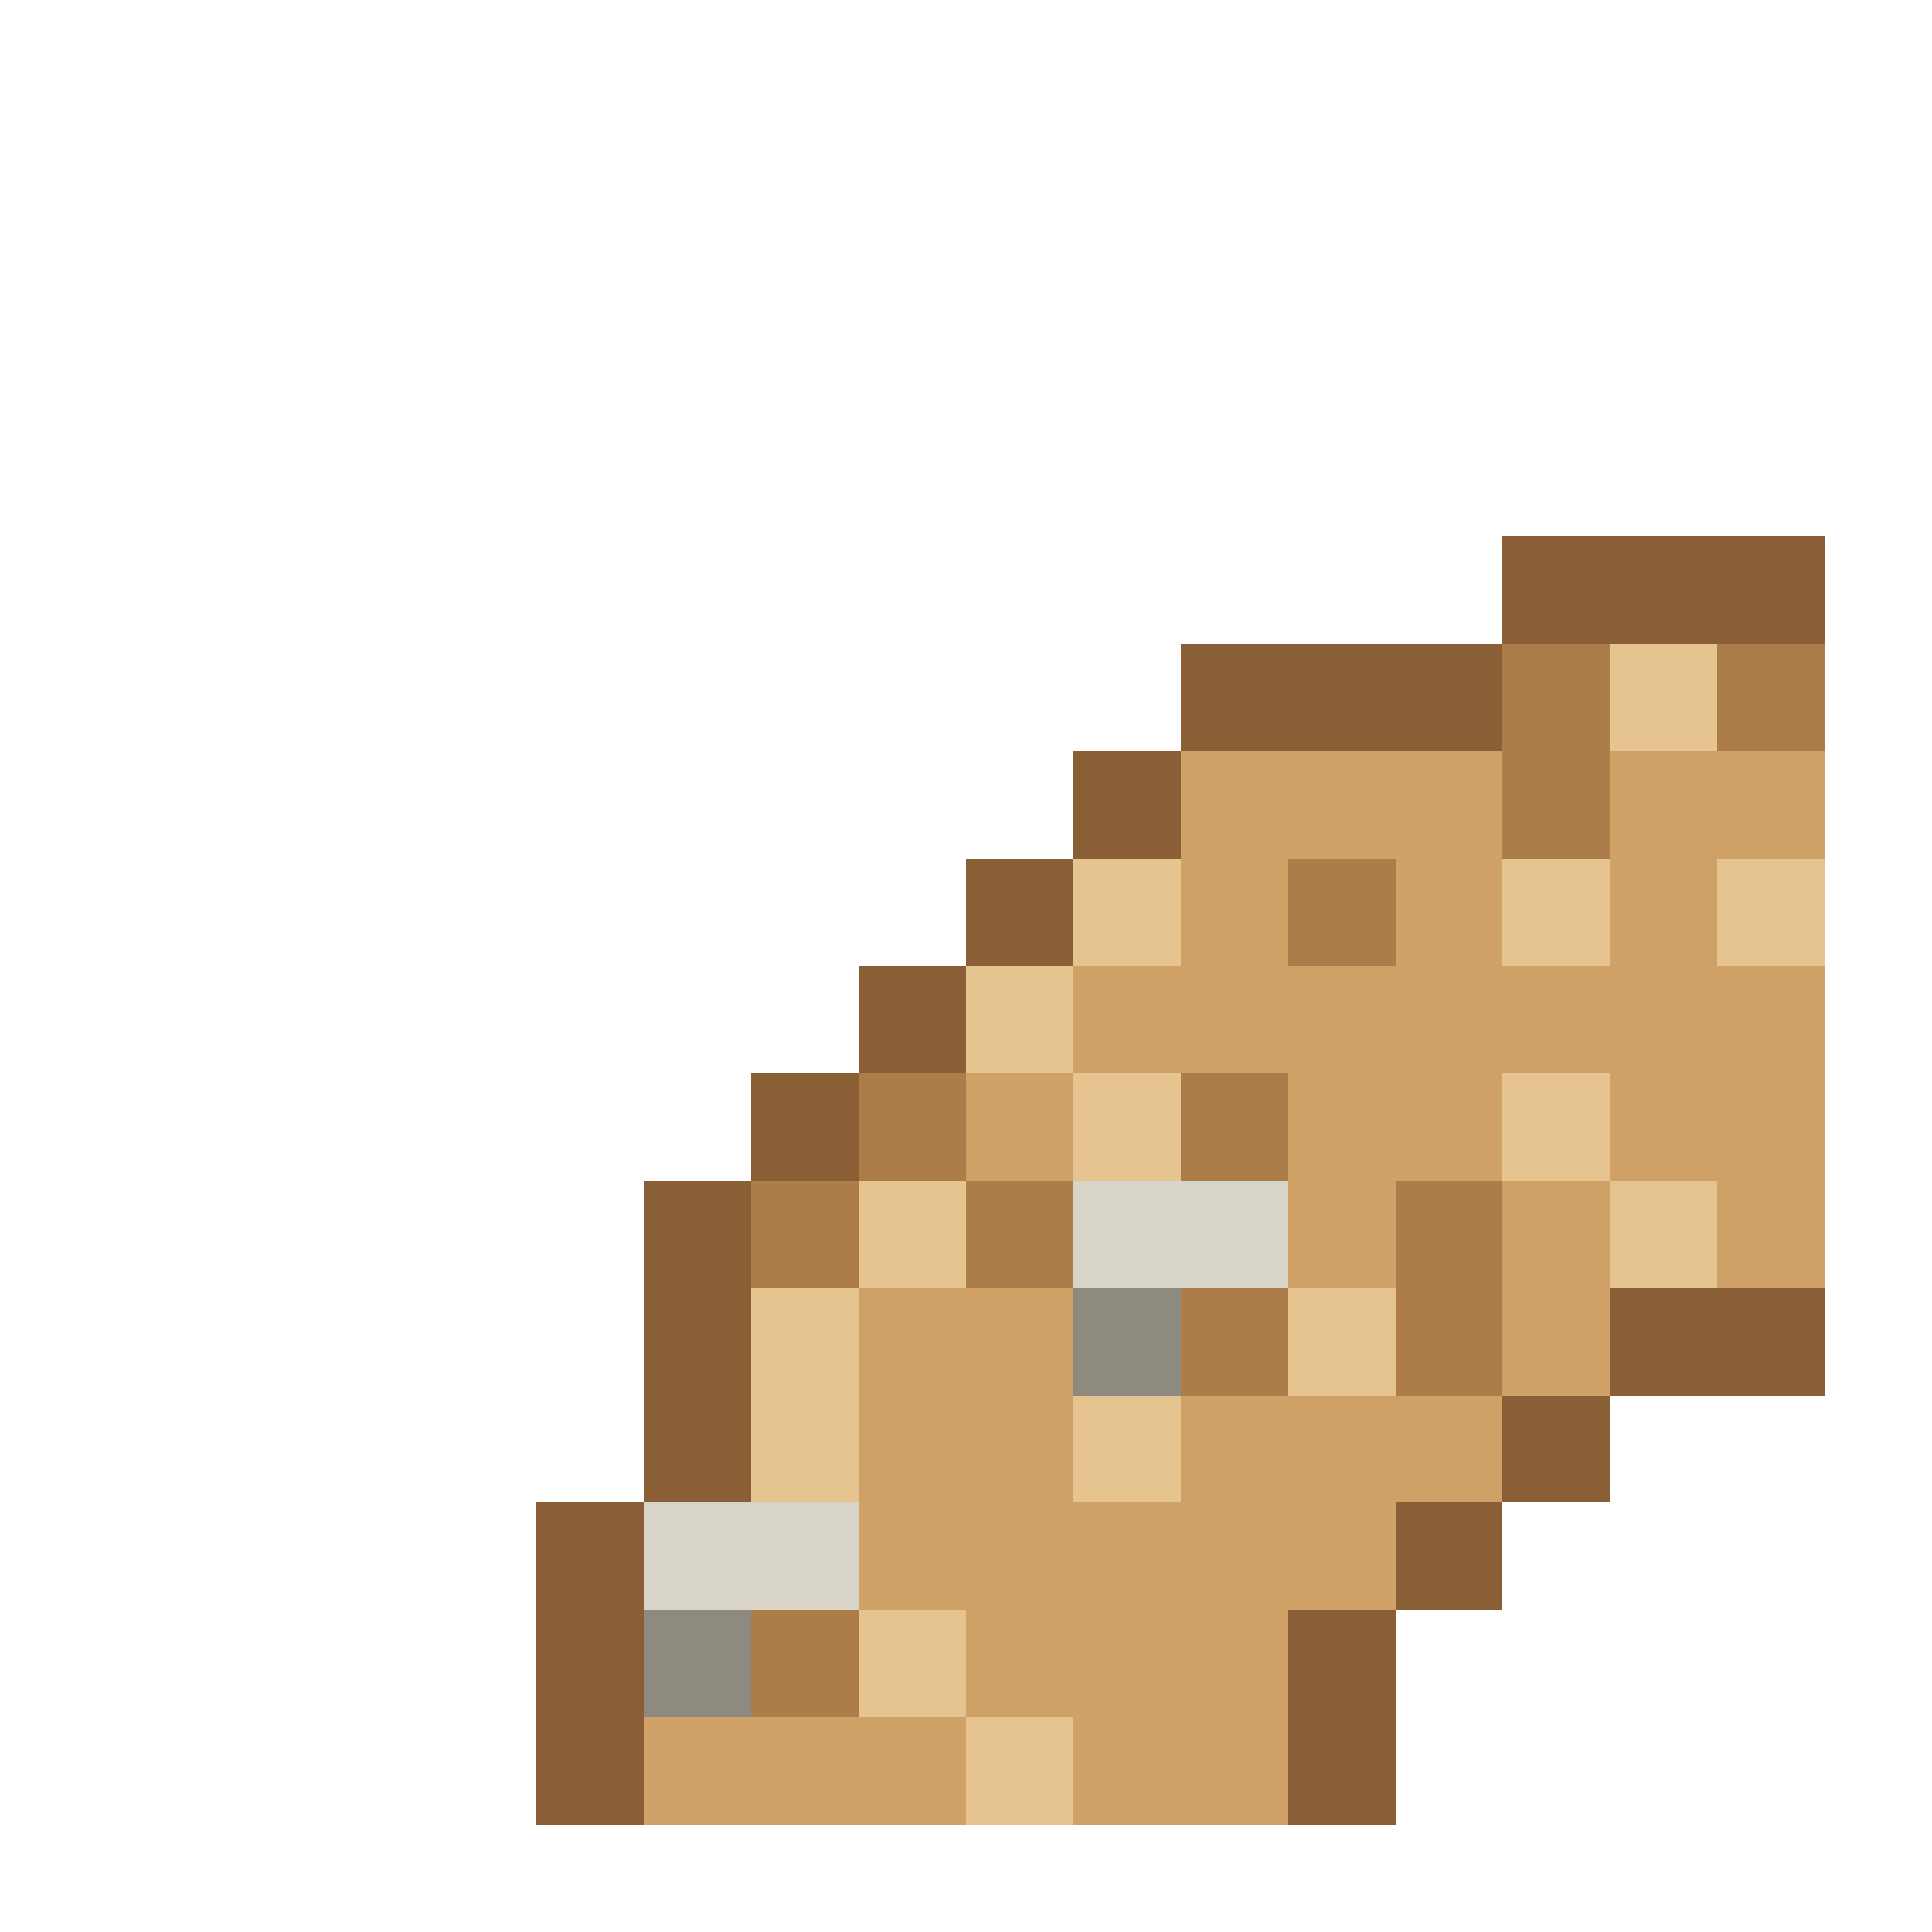
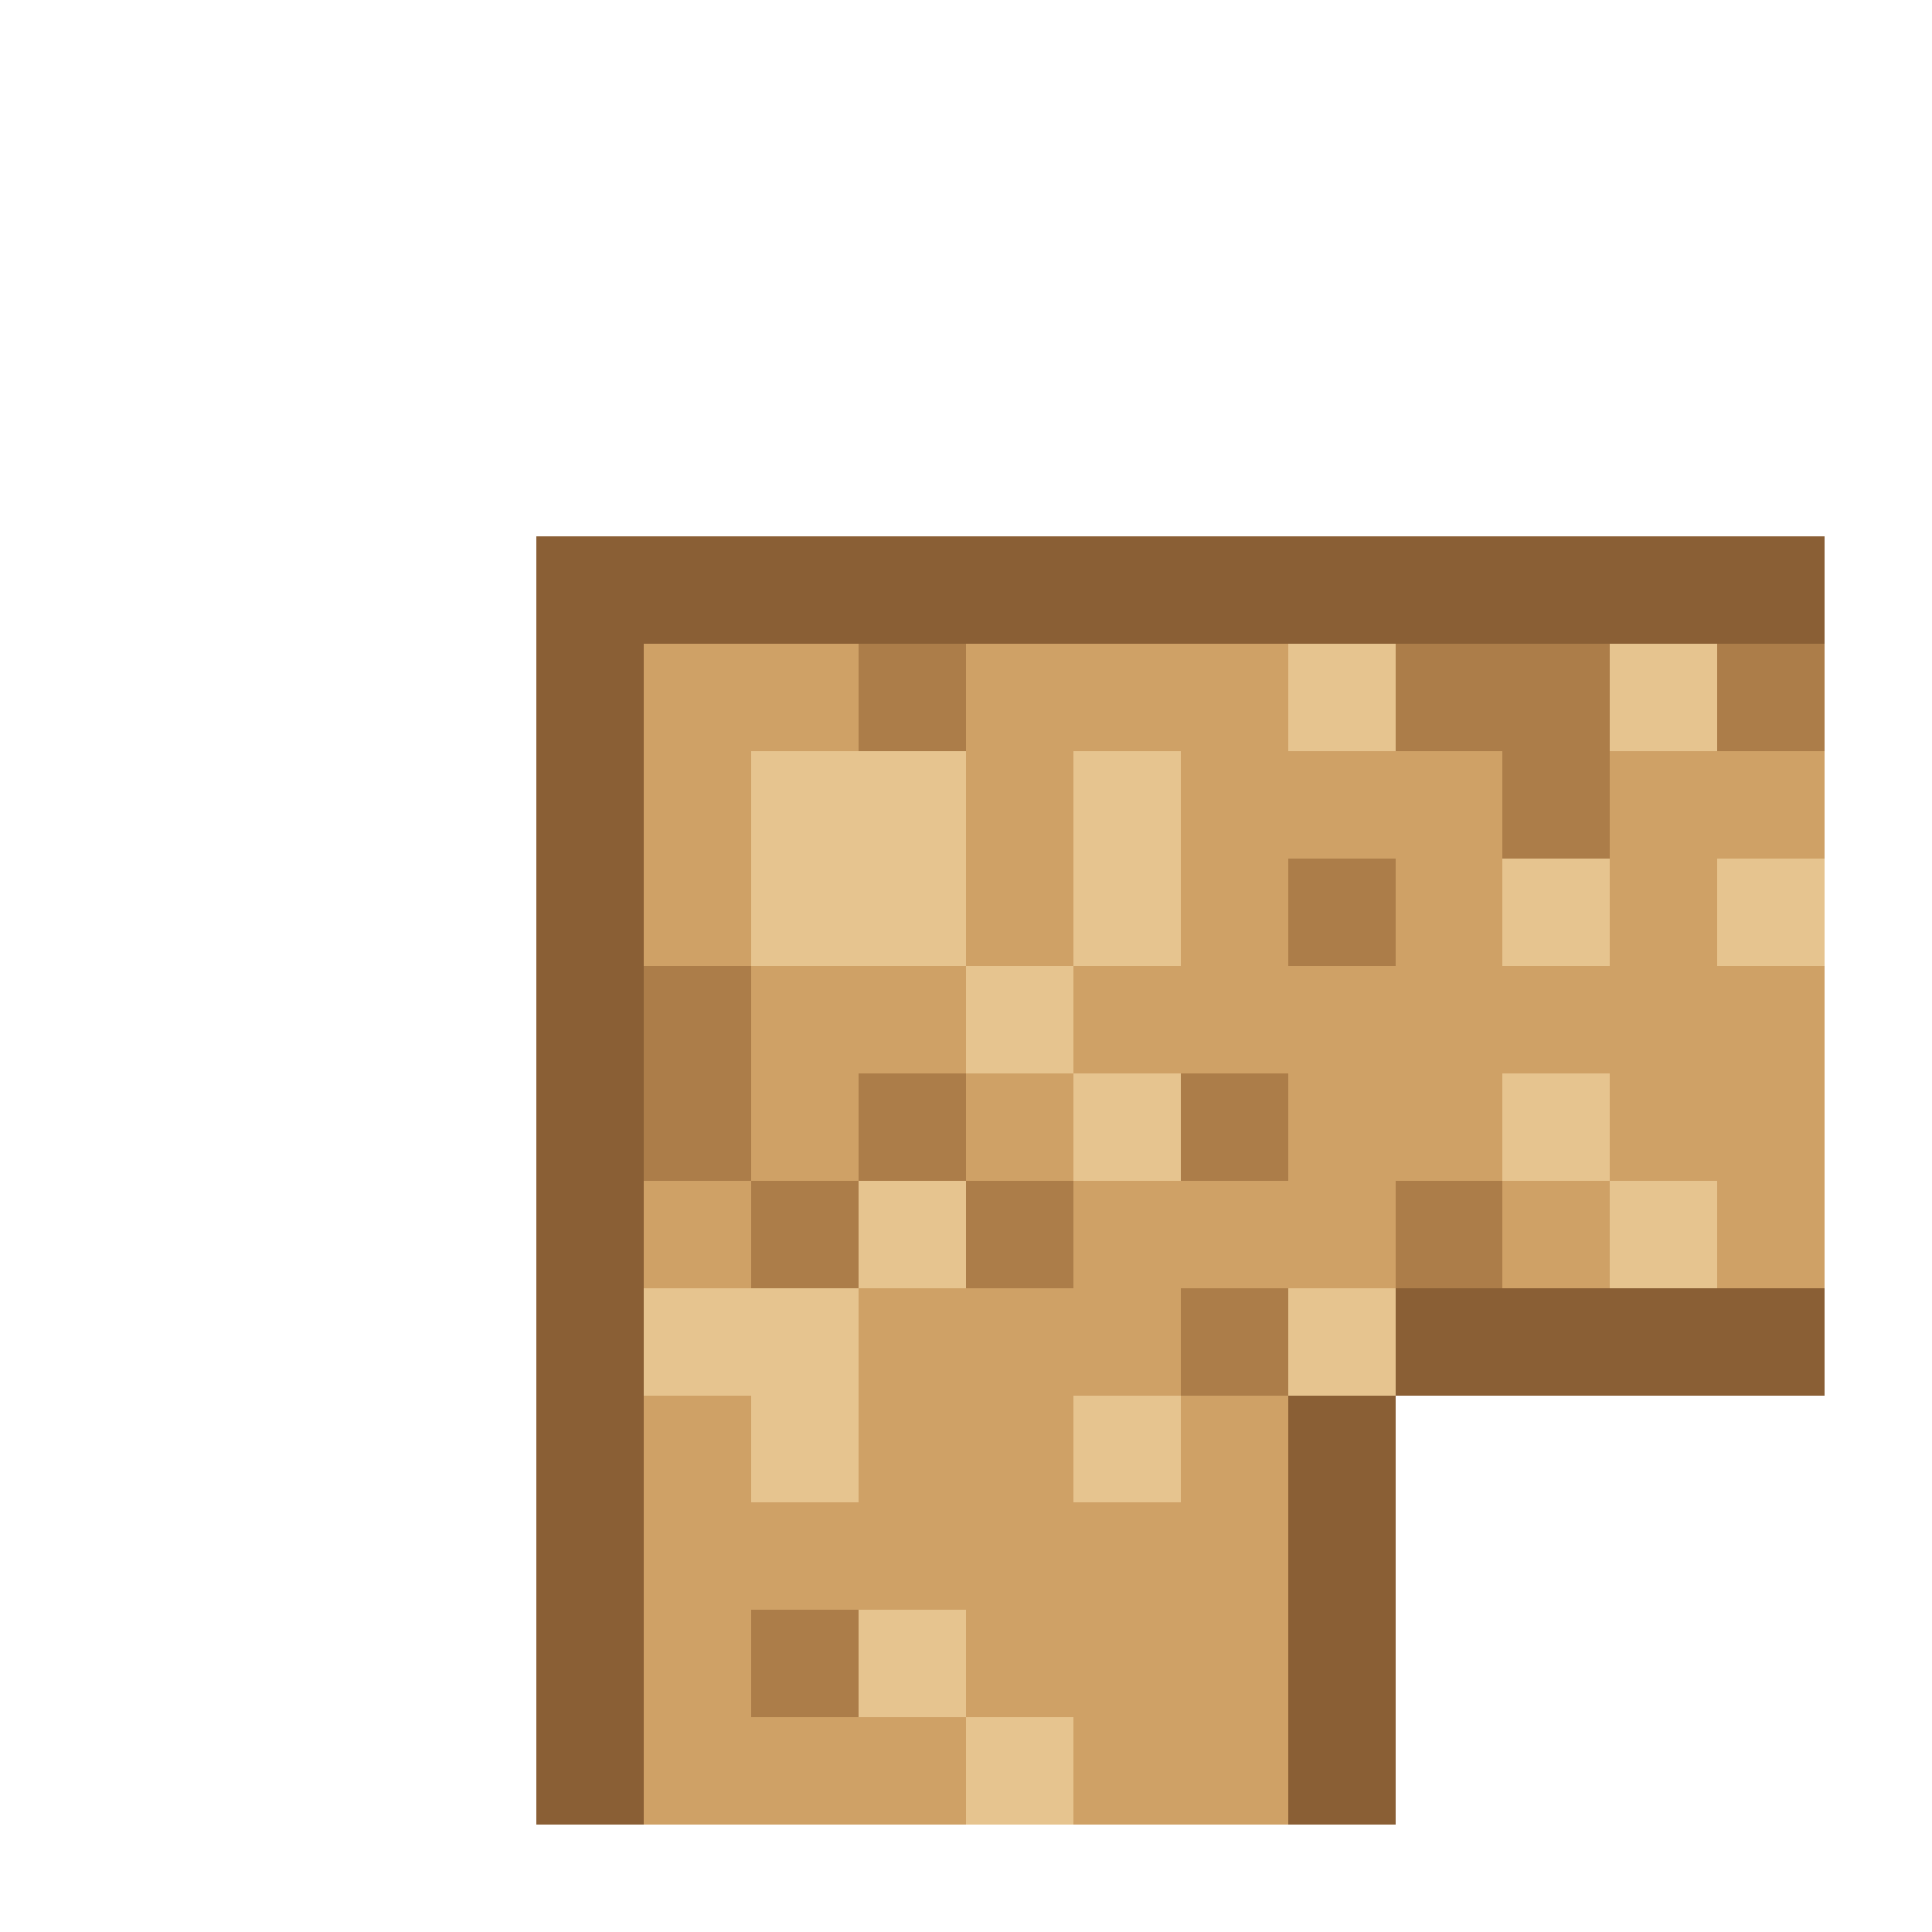
<svg xmlns="http://www.w3.org/2000/svg" width="18" height="18" viewBox="-1 -1 18 18" shape-rendering="crispEdges">
-   <rect x="13" y="4" width="3" height="1" fill="#8a5f35" />
-   <rect x="10" y="5" width="3" height="1" fill="#8a5f35" />
-   <rect x="13" y="5" width="1" height="1" fill="#ac7d49" />
+   <rect x="4" y="4" width="12" height="1" fill="#8a5f35" />
+   <rect x="4" y="5" width="1" height="1" fill="#8a5f35" />
+   <rect x="5" y="5" width="2" height="1" fill="#cfa166" />
+   <rect x="7" y="5" width="1" height="1" fill="#ac7d49" />
+   <rect x="8" y="5" width="3" height="1" fill="#cfa166" />
+   <rect x="11" y="5" width="1" height="1" fill="#e6c48f" />
+   <rect x="12" y="5" width="2" height="1" fill="#ac7d49" />
  <rect x="14" y="5" width="1" height="1" fill="#e6c48f" />
  <rect x="15" y="5" width="1" height="1" fill="#ac7d49" />
-   <rect x="9" y="6" width="1" height="1" fill="#8a5f35" />
+   <rect x="4" y="6" width="1" height="1" fill="#8a5f35" />
+   <rect x="5" y="6" width="1" height="1" fill="#cfa166" />
+   <rect x="6" y="6" width="2" height="1" fill="#e6c48f" />
+   <rect x="8" y="6" width="1" height="1" fill="#cfa166" />
+   <rect x="9" y="6" width="1" height="1" fill="#e6c48f" />
  <rect x="10" y="6" width="3" height="1" fill="#cfa166" />
  <rect x="13" y="6" width="1" height="1" fill="#ac7d49" />
  <rect x="14" y="6" width="2" height="1" fill="#cfa166" />
-   <rect x="8" y="7" width="1" height="1" fill="#8a5f35" />
+   <rect x="4" y="7" width="1" height="1" fill="#8a5f35" />
+   <rect x="5" y="7" width="1" height="1" fill="#cfa166" />
+   <rect x="6" y="7" width="2" height="1" fill="#e6c48f" />
+   <rect x="8" y="7" width="1" height="1" fill="#cfa166" />
  <rect x="9" y="7" width="1" height="1" fill="#e6c48f" />
  <rect x="10" y="7" width="1" height="1" fill="#cfa166" />
  <rect x="11" y="7" width="1" height="1" fill="#ac7d49" />
  <rect x="12" y="7" width="1" height="1" fill="#cfa166" />
  <rect x="13" y="7" width="1" height="1" fill="#e6c48f" />
  <rect x="14" y="7" width="1" height="1" fill="#cfa166" />
  <rect x="15" y="7" width="1" height="1" fill="#e6c48f" />
-   <rect x="7" y="8" width="1" height="1" fill="#8a5f35" />
+   <rect x="4" y="8" width="1" height="1" fill="#8a5f35" />
+   <rect x="5" y="8" width="1" height="1" fill="#ac7d49" />
+   <rect x="6" y="8" width="2" height="1" fill="#cfa166" />
  <rect x="8" y="8" width="1" height="1" fill="#e6c48f" />
  <rect x="9" y="8" width="7" height="1" fill="#cfa166" />
-   <rect x="6" y="9" width="1" height="1" fill="#8a5f35" />
+   <rect x="4" y="9" width="1" height="1" fill="#8a5f35" />
+   <rect x="5" y="9" width="1" height="1" fill="#ac7d49" />
+   <rect x="6" y="9" width="1" height="1" fill="#cfa166" />
  <rect x="7" y="9" width="1" height="1" fill="#ac7d49" />
  <rect x="8" y="9" width="1" height="1" fill="#cfa166" />
  <rect x="9" y="9" width="1" height="1" fill="#e6c48f" />
  <rect x="10" y="9" width="1" height="1" fill="#ac7d49" />
  <rect x="11" y="9" width="2" height="1" fill="#cfa166" />
  <rect x="13" y="9" width="1" height="1" fill="#e6c48f" />
  <rect x="14" y="9" width="2" height="1" fill="#cfa166" />
-   <rect x="5" y="10" width="1" height="1" fill="#8a5f35" />
+   <rect x="4" y="10" width="1" height="1" fill="#8a5f35" />
+   <rect x="5" y="10" width="1" height="1" fill="#cfa166" />
  <rect x="6" y="10" width="1" height="1" fill="#ac7d49" />
  <rect x="7" y="10" width="1" height="1" fill="#e6c48f" />
  <rect x="8" y="10" width="1" height="1" fill="#ac7d49" />
-   <rect x="9" y="10" width="2" height="1" fill="#d9d4c8" />
-   <rect x="11" y="10" width="1" height="1" fill="#cfa166" />
+   <rect x="9" y="10" width="3" height="1" fill="#cfa166" />
  <rect x="12" y="10" width="1" height="1" fill="#ac7d49" />
  <rect x="13" y="10" width="1" height="1" fill="#cfa166" />
  <rect x="14" y="10" width="1" height="1" fill="#e6c48f" />
  <rect x="15" y="10" width="1" height="1" fill="#cfa166" />
-   <rect x="5" y="11" width="1" height="1" fill="#8a5f35" />
-   <rect x="6" y="11" width="1" height="1" fill="#e6c48f" />
-   <rect x="7" y="11" width="2" height="1" fill="#cfa166" />
-   <rect x="9" y="11" width="1" height="1" fill="#8f8a80" />
+   <rect x="4" y="11" width="1" height="1" fill="#8a5f35" />
+   <rect x="5" y="11" width="2" height="1" fill="#e6c48f" />
+   <rect x="7" y="11" width="3" height="1" fill="#cfa166" />
  <rect x="10" y="11" width="1" height="1" fill="#ac7d49" />
  <rect x="11" y="11" width="1" height="1" fill="#e6c48f" />
-   <rect x="12" y="11" width="1" height="1" fill="#ac7d49" />
-   <rect x="13" y="11" width="1" height="1" fill="#cfa166" />
-   <rect x="14" y="11" width="2" height="1" fill="#8a5f35" />
-   <rect x="5" y="12" width="1" height="1" fill="#8a5f35" />
+   <rect x="12" y="11" width="4" height="1" fill="#8a5f35" />
+   <rect x="4" y="12" width="1" height="1" fill="#8a5f35" />
+   <rect x="5" y="12" width="1" height="1" fill="#cfa166" />
  <rect x="6" y="12" width="1" height="1" fill="#e6c48f" />
  <rect x="7" y="12" width="2" height="1" fill="#cfa166" />
  <rect x="9" y="12" width="1" height="1" fill="#e6c48f" />
-   <rect x="10" y="12" width="3" height="1" fill="#cfa166" />
-   <rect x="13" y="12" width="1" height="1" fill="#8a5f35" />
+   <rect x="10" y="12" width="1" height="1" fill="#cfa166" />
+   <rect x="11" y="12" width="1" height="1" fill="#8a5f35" />
  <rect x="4" y="13" width="1" height="1" fill="#8a5f35" />
-   <rect x="5" y="13" width="2" height="1" fill="#d9d4c8" />
-   <rect x="7" y="13" width="5" height="1" fill="#cfa166" />
-   <rect x="12" y="13" width="1" height="1" fill="#8a5f35" />
+   <rect x="5" y="13" width="6" height="1" fill="#cfa166" />
+   <rect x="11" y="13" width="1" height="1" fill="#8a5f35" />
  <rect x="4" y="14" width="1" height="1" fill="#8a5f35" />
-   <rect x="5" y="14" width="1" height="1" fill="#8f8a80" />
+   <rect x="5" y="14" width="1" height="1" fill="#cfa166" />
  <rect x="6" y="14" width="1" height="1" fill="#ac7d49" />
  <rect x="7" y="14" width="1" height="1" fill="#e6c48f" />
  <rect x="8" y="14" width="3" height="1" fill="#cfa166" />
  <rect x="11" y="14" width="1" height="1" fill="#8a5f35" />
  <rect x="4" y="15" width="1" height="1" fill="#8a5f35" />
  <rect x="5" y="15" width="3" height="1" fill="#cfa166" />
  <rect x="8" y="15" width="1" height="1" fill="#e6c48f" />
  <rect x="9" y="15" width="2" height="1" fill="#cfa166" />
  <rect x="11" y="15" width="1" height="1" fill="#8a5f35" />
</svg>
